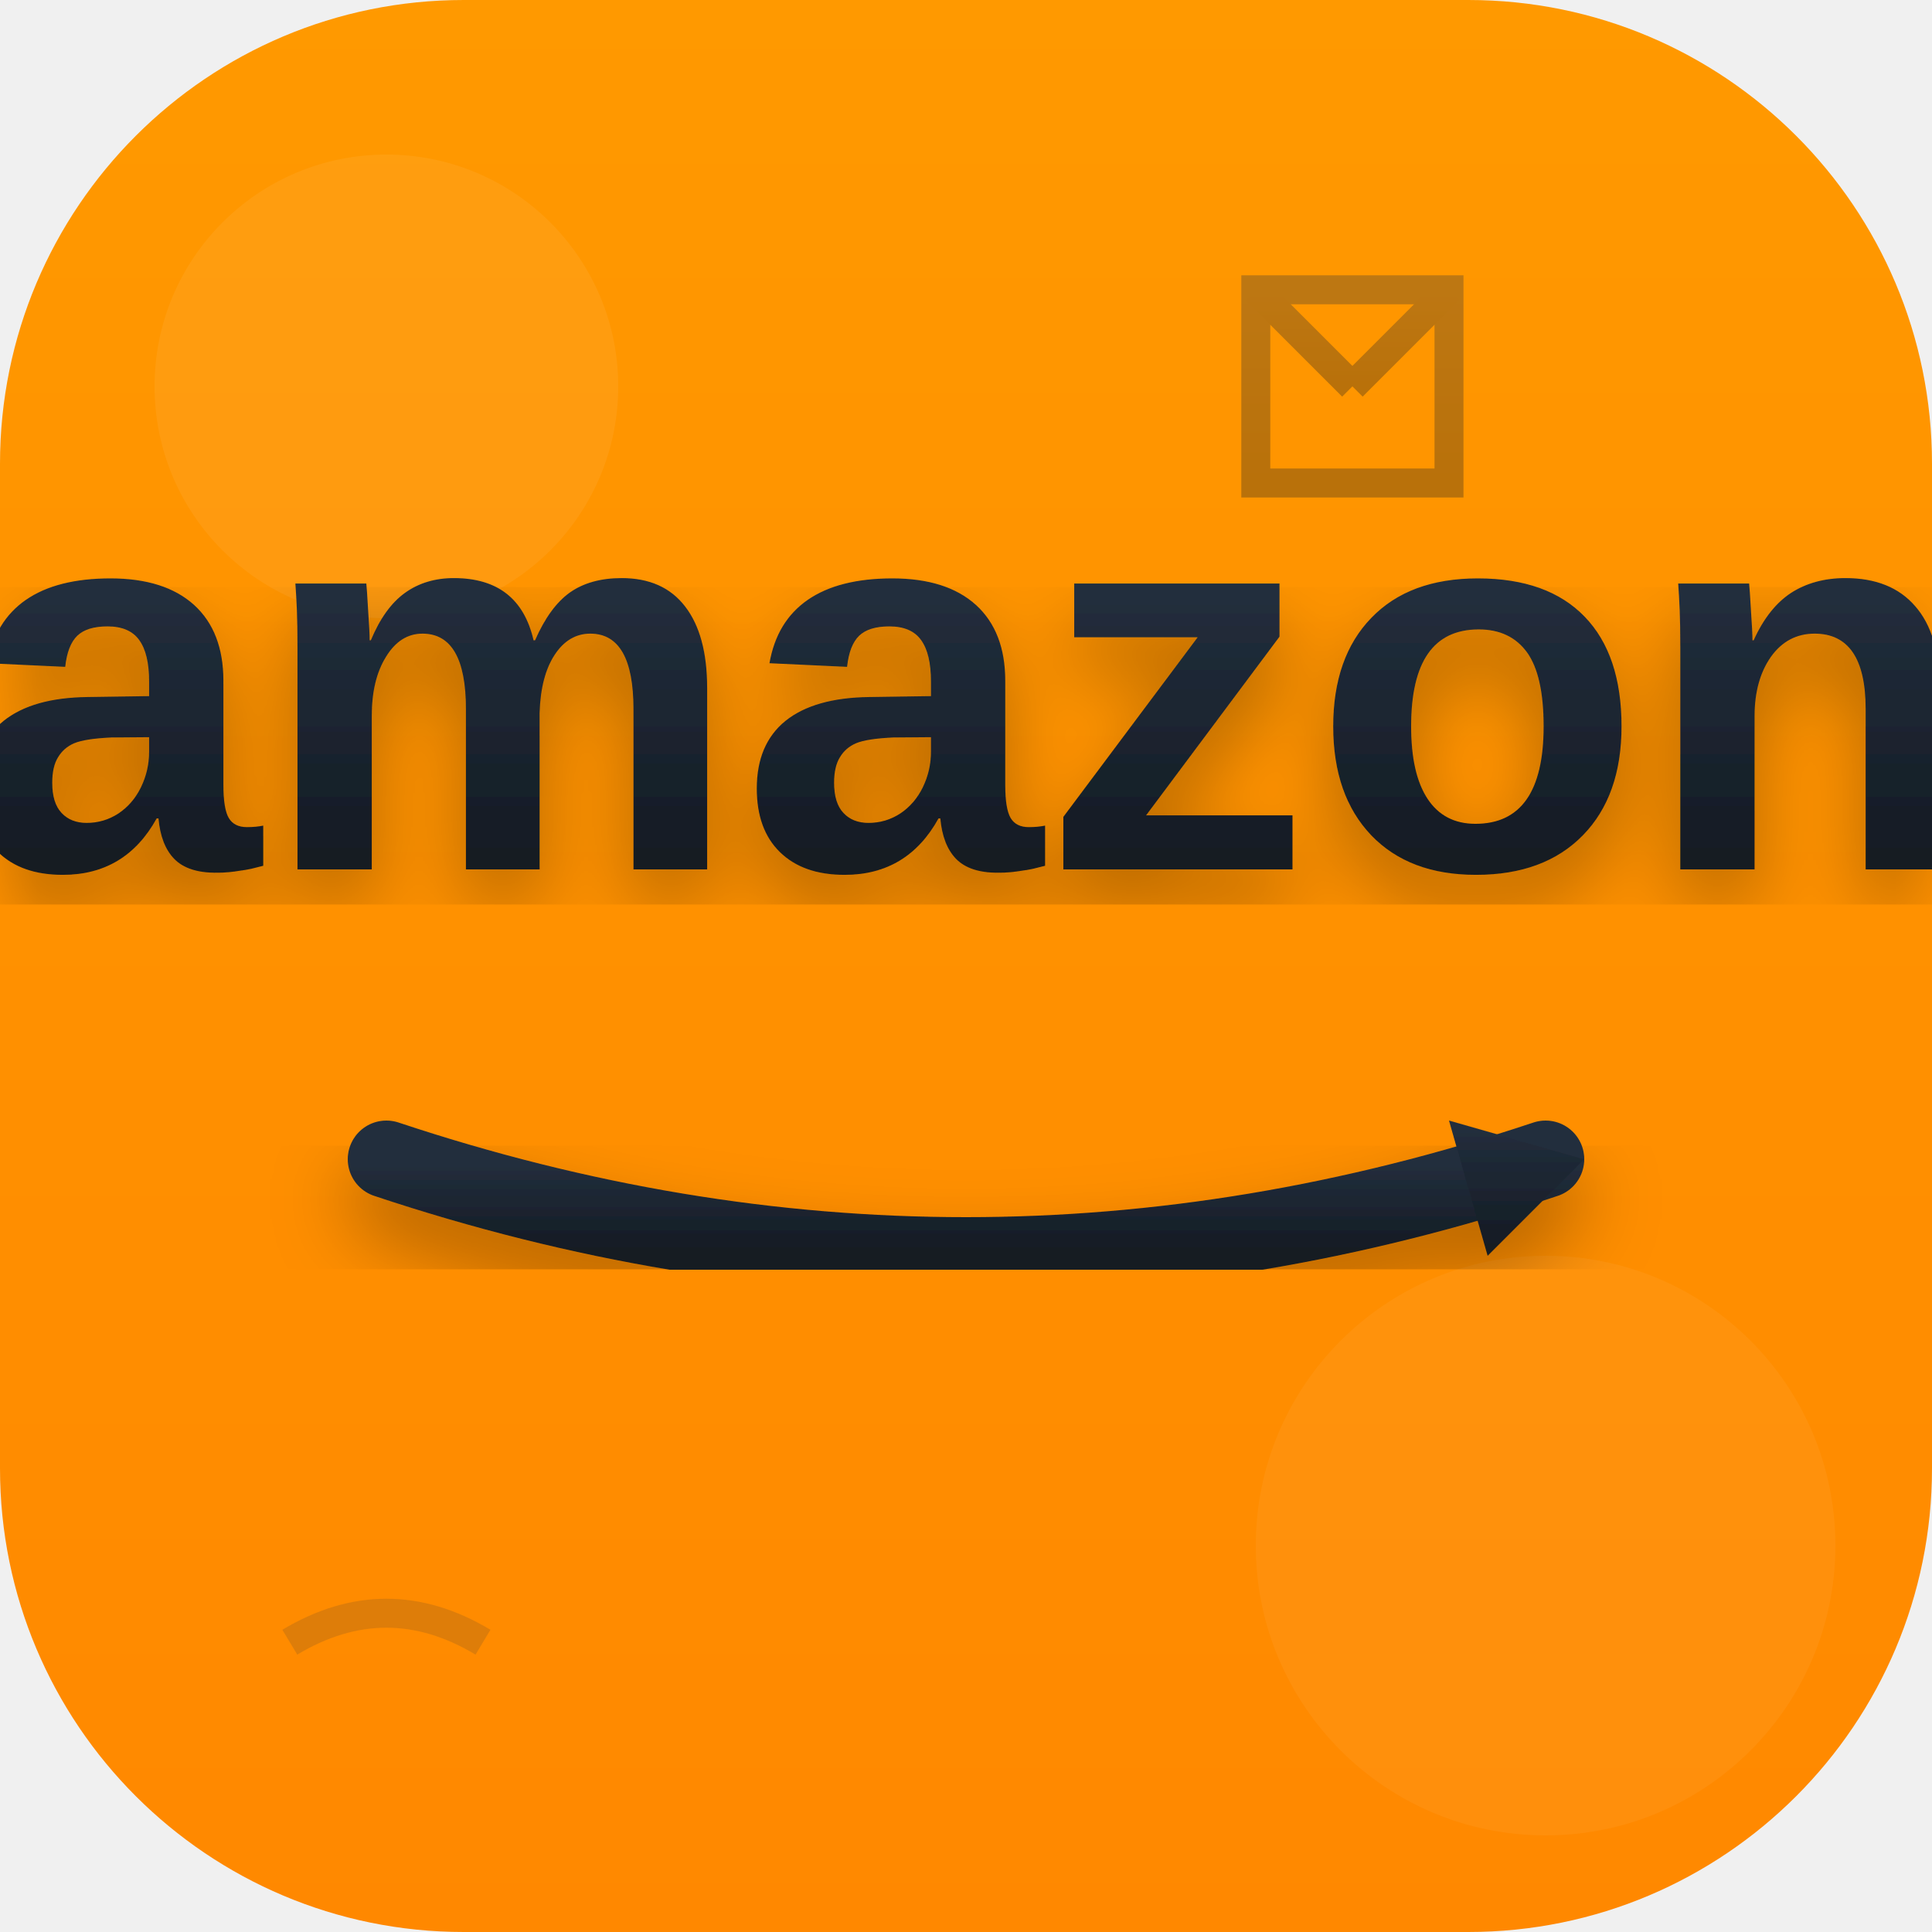
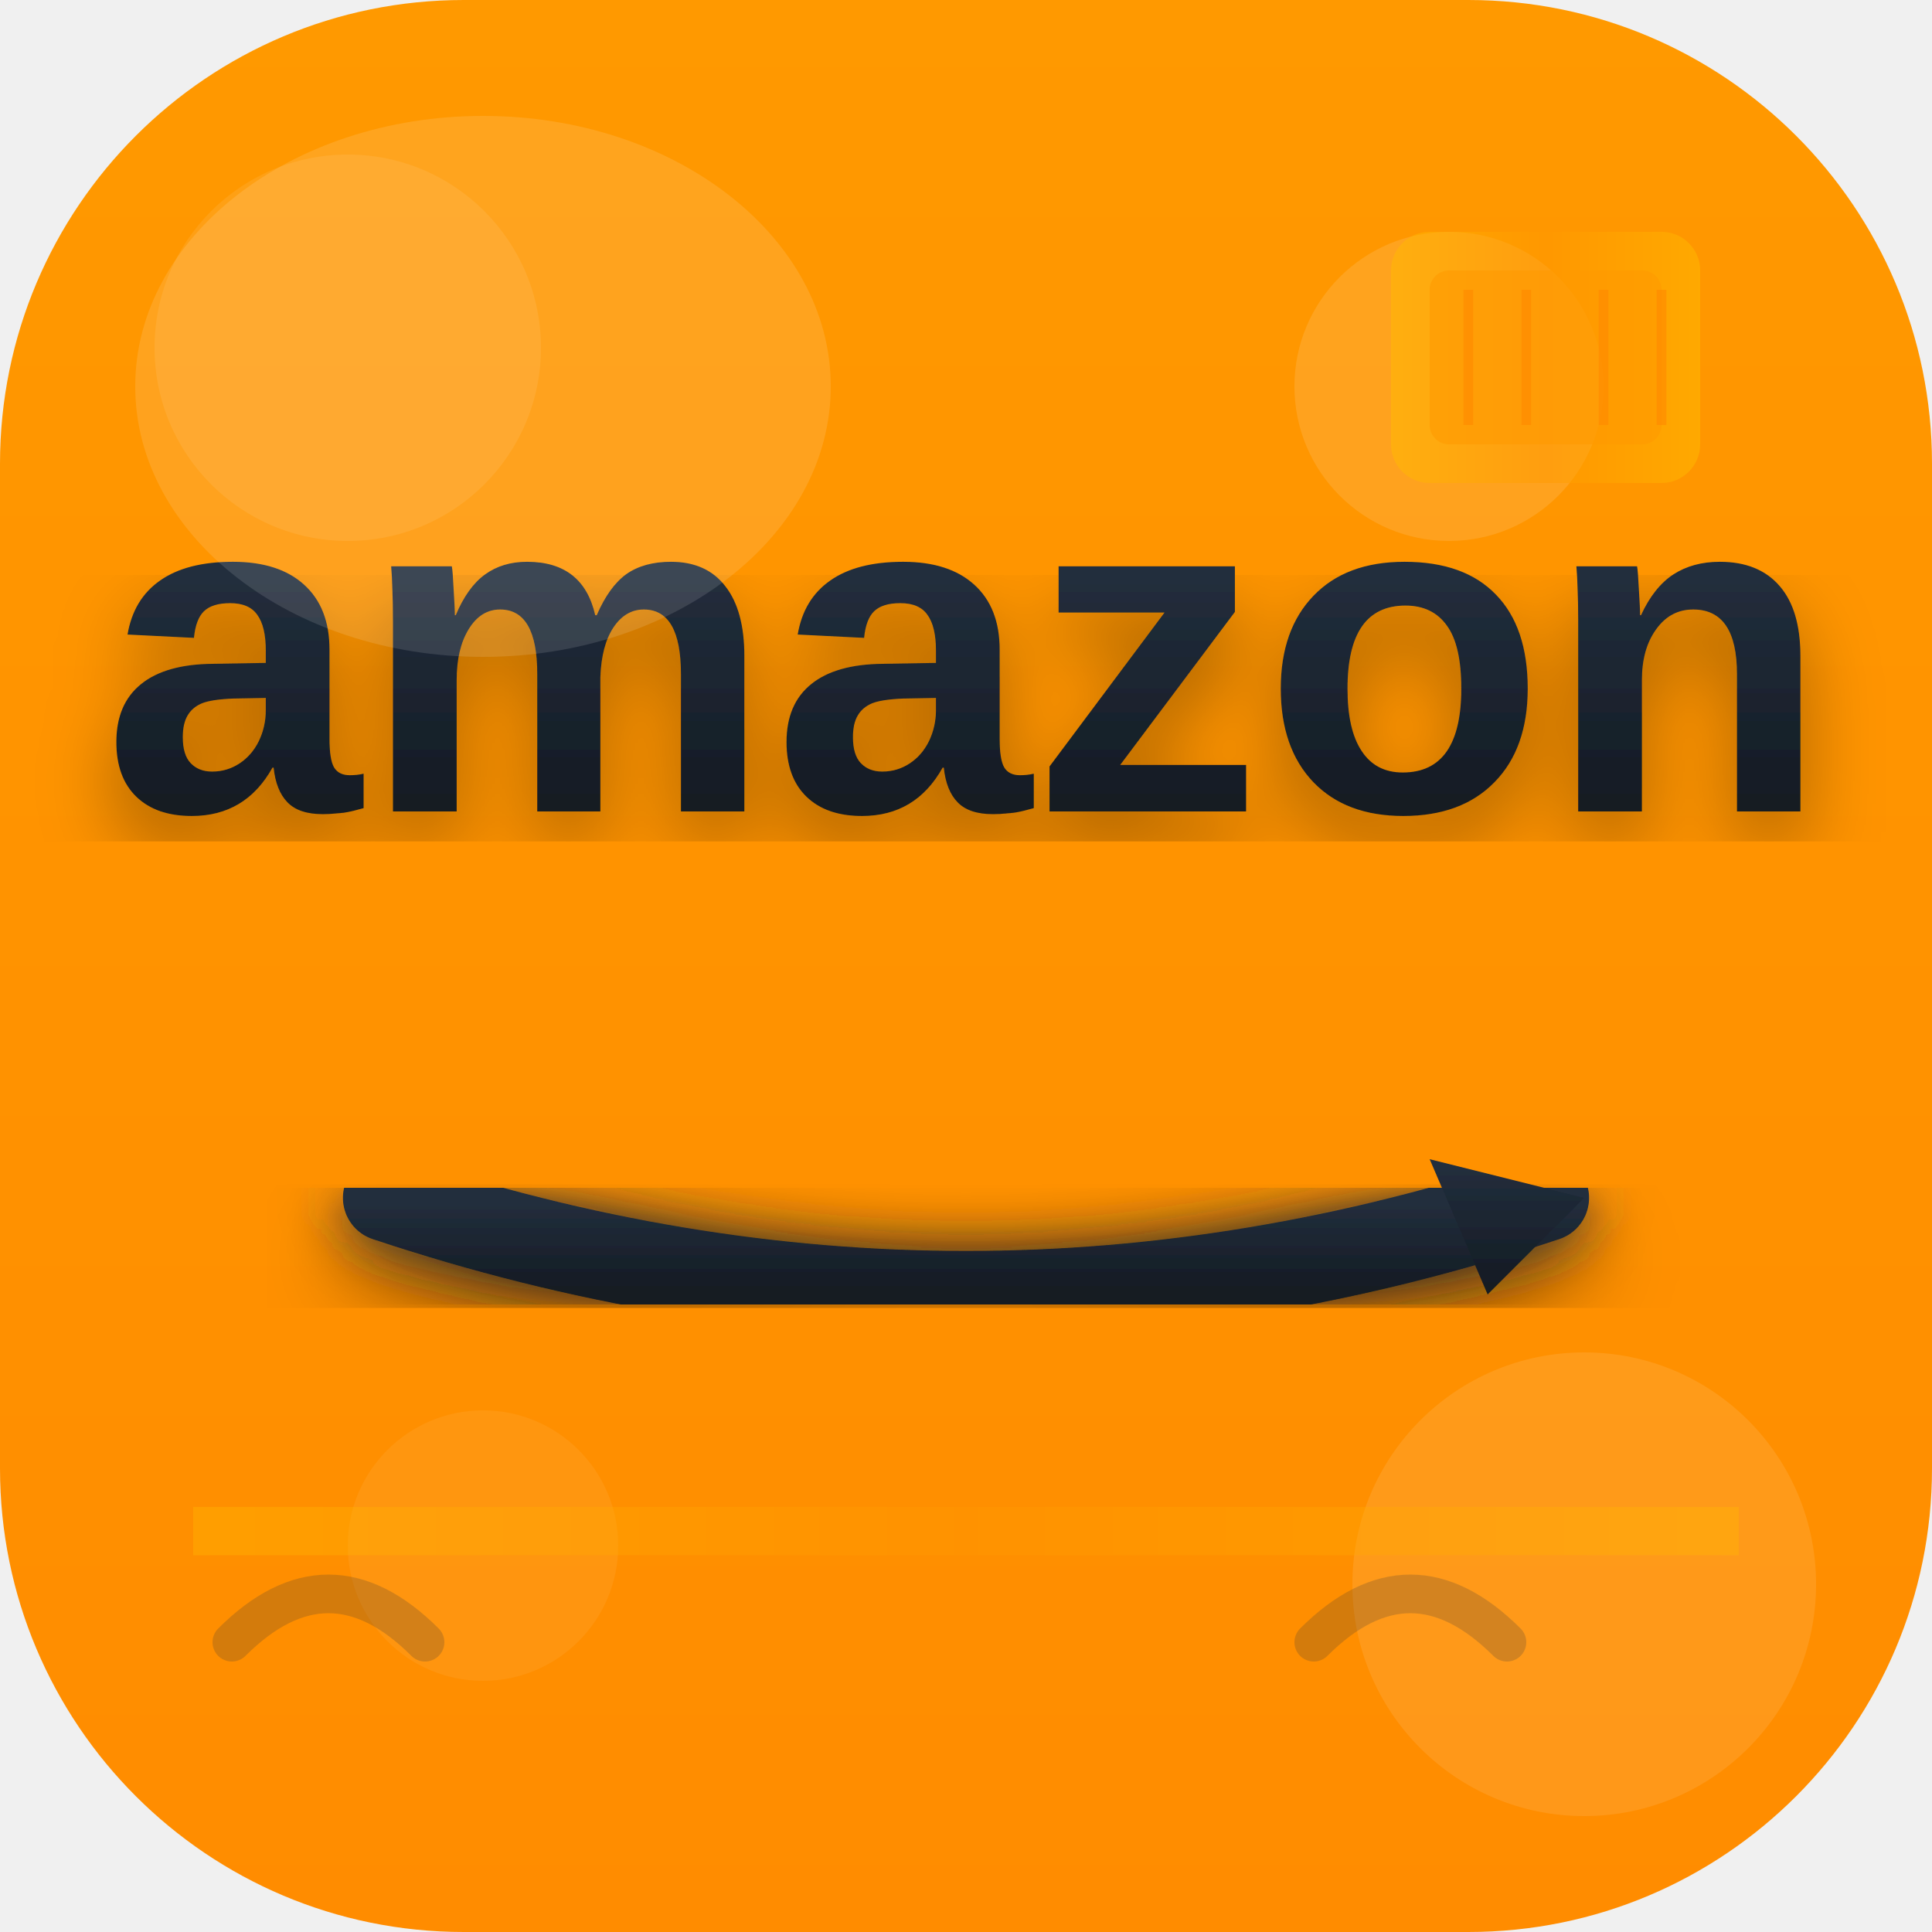
<svg xmlns="http://www.w3.org/2000/svg" viewBox="0 0 100 100" width="100" height="100">
  <defs>
    <linearGradient id="amazonBg" x1="0%" y1="0%" x2="0%" y2="100%">
      <stop offset="0%" style="stop-color:#FF9900;stop-opacity:1" />
-       <stop offset="100%" style="stop-color:#FF8800;stop-opacity:1" />
+       <stop offset="100%" style="stop-color:#FF8C00;stop-opacity:1" />
    </linearGradient>
    <linearGradient id="amazonDark" x1="0%" y1="0%" x2="0%" y2="100%">
      <stop offset="0%" style="stop-color:#232F3E;stop-opacity:1" />
      <stop offset="100%" style="stop-color:#131A22;stop-opacity:1" />
    </linearGradient>
-     <filter id="shadow">
+     <linearGradient id="amazonOrange" x1="0%" y1="0%" x2="100%" y2="0%">
+       <stop offset="0%" style="stop-color:#FFBB00;stop-opacity:1" />
+       <stop offset="50%" style="stop-color:#FF9900;stop-opacity:1" />
+       <stop offset="100%" style="stop-color:#FFBB00;stop-opacity:1" />
+     </linearGradient>
+     <filter id="amazonShadow">
      <feGaussianBlur in="SourceAlpha" stdDeviation="2" />
      <feOffset dx="0" dy="2" />
      <feComponentTransfer>
-         <feFuncA type="linear" slope="0.3" />
+         <feFuncA type="linear" slope="0.35" />
      </feComponentTransfer>
      <feMerge>
        <feMergeNode />
        <feMergeNode in="SourceGraphic" />
      </feMerge>
    </filter>
+     <filter id="amazonGlow">
+       <feGaussianBlur stdDeviation="1.5" result="coloredBlur" />
+       <feMerge>
+         <feMergeNode in="coloredBlur" />
+         <feMergeNode in="SourceGraphic" />
+       </feMerge>
+     </filter>
  </defs>
  <rect width="100" height="100" rx="24" fill="url(#amazonBg)" />
-   <circle cx="20" cy="20" r="12" fill="#FFFFFF" opacity="0.06" />
-   <circle cx="80" cy="80" r="15" fill="#FFFFFF" opacity="0.05" />
-   <text x="50" y="45" font-family="Amazon Ember, Arial, sans-serif" font-size="28" font-weight="700" fill="url(#amazonDark)" text-anchor="middle" filter="url(#shadow)">amazon</text>
-   <g filter="url(#shadow)">
-     <path d="M 20 60 Q 50 70 80 60" stroke="url(#amazonDark)" stroke-width="4" fill="none" stroke-linecap="round" />
-     <path d="M 75 58 L 82 60 L 77 65 Z" fill="url(#amazonDark)" />
+   <circle cx="18" cy="18" r="10" fill="#FFFFFF" opacity="0.08" />
+   <circle cx="82" cy="82" r="12" fill="#FFFFFF" opacity="0.1" />
+   <circle cx="75" cy="20" r="8" fill="#FFFFFF" opacity="0.12" />
+   <circle cx="25" cy="80" r="7" fill="#FFFFFF" opacity="0.06" />
+   <text x="50" y="42" font-family="Amazon Ember, Arial, sans-serif" font-size="24" font-weight="700" fill="url(#amazonDark)" text-anchor="middle" filter="url(#amazonShadow)">amazon</text>
+   <g filter="url(#amazonShadow)">
+     <path d="M 20 62 Q 50 72 80 62" stroke="url(#amazonDark)" stroke-width="4.5" fill="none" stroke-linecap="round" filter="url(#amazonGlow)" />
+     <path d="M 74 60 L 82 62 L 77 67 Z" fill="url(#amazonDark)" />
  </g>
-   <g transform="translate(70, 20)" opacity="0.3">
-     <rect x="-5" y="-5" width="10" height="10" stroke="url(#amazonDark)" stroke-width="1.5" fill="none" />
-     <line x1="-5" y1="-5" x2="0" y2="0" stroke="url(#amazonDark)" stroke-width="1.5" />
-     <line x1="5" y1="-5" x2="0" y2="0" stroke="url(#amazonDark)" stroke-width="1.5" />
+   <path d="M 12 85 Q 17 80 22 85" stroke="#232F3E" stroke-width="2" fill="none" opacity="0.2" stroke-linecap="round" />
+   <path d="M 68 85 Q 73 80 78 85" stroke="#232F3E" stroke-width="2" fill="none" opacity="0.2" stroke-linecap="round" />
+   <g transform="translate(72, 12)">
+     <rect width="16" height="13" rx="2" fill="url(#amazonOrange)" opacity="0.5" />
+     <rect x="2" y="2" width="12" height="9" rx="1" fill="#FF9900" opacity="0.6" />
+     <line x1="4" y1="3" x2="4" y2="10" stroke="#FF8800" stroke-width="0.5" opacity="0.6" />
+     <line x1="7" y1="3" x2="7" y2="10" stroke="#FF8800" stroke-width="0.5" opacity="0.6" />
+     <line x1="11" y1="3" x2="11" y2="10" stroke="#FF8800" stroke-width="0.5" opacity="0.6" />
+     <line x1="14" y1="3" x2="14" y2="10" stroke="#FF8800" stroke-width="0.5" opacity="0.6" />
  </g>
-   <path d="M 15 85 Q 20 82 25 85" stroke="#232F3E" stroke-width="1.5" fill="none" opacity="0.15" />
+   <rect x="10" y="78" width="80" height="2.5" fill="url(#amazonOrange)" opacity="0.35" />
+   <ellipse cx="25" cy="20" rx="18" ry="14" fill="#FFFFFF" opacity="0.12" />
</svg>
